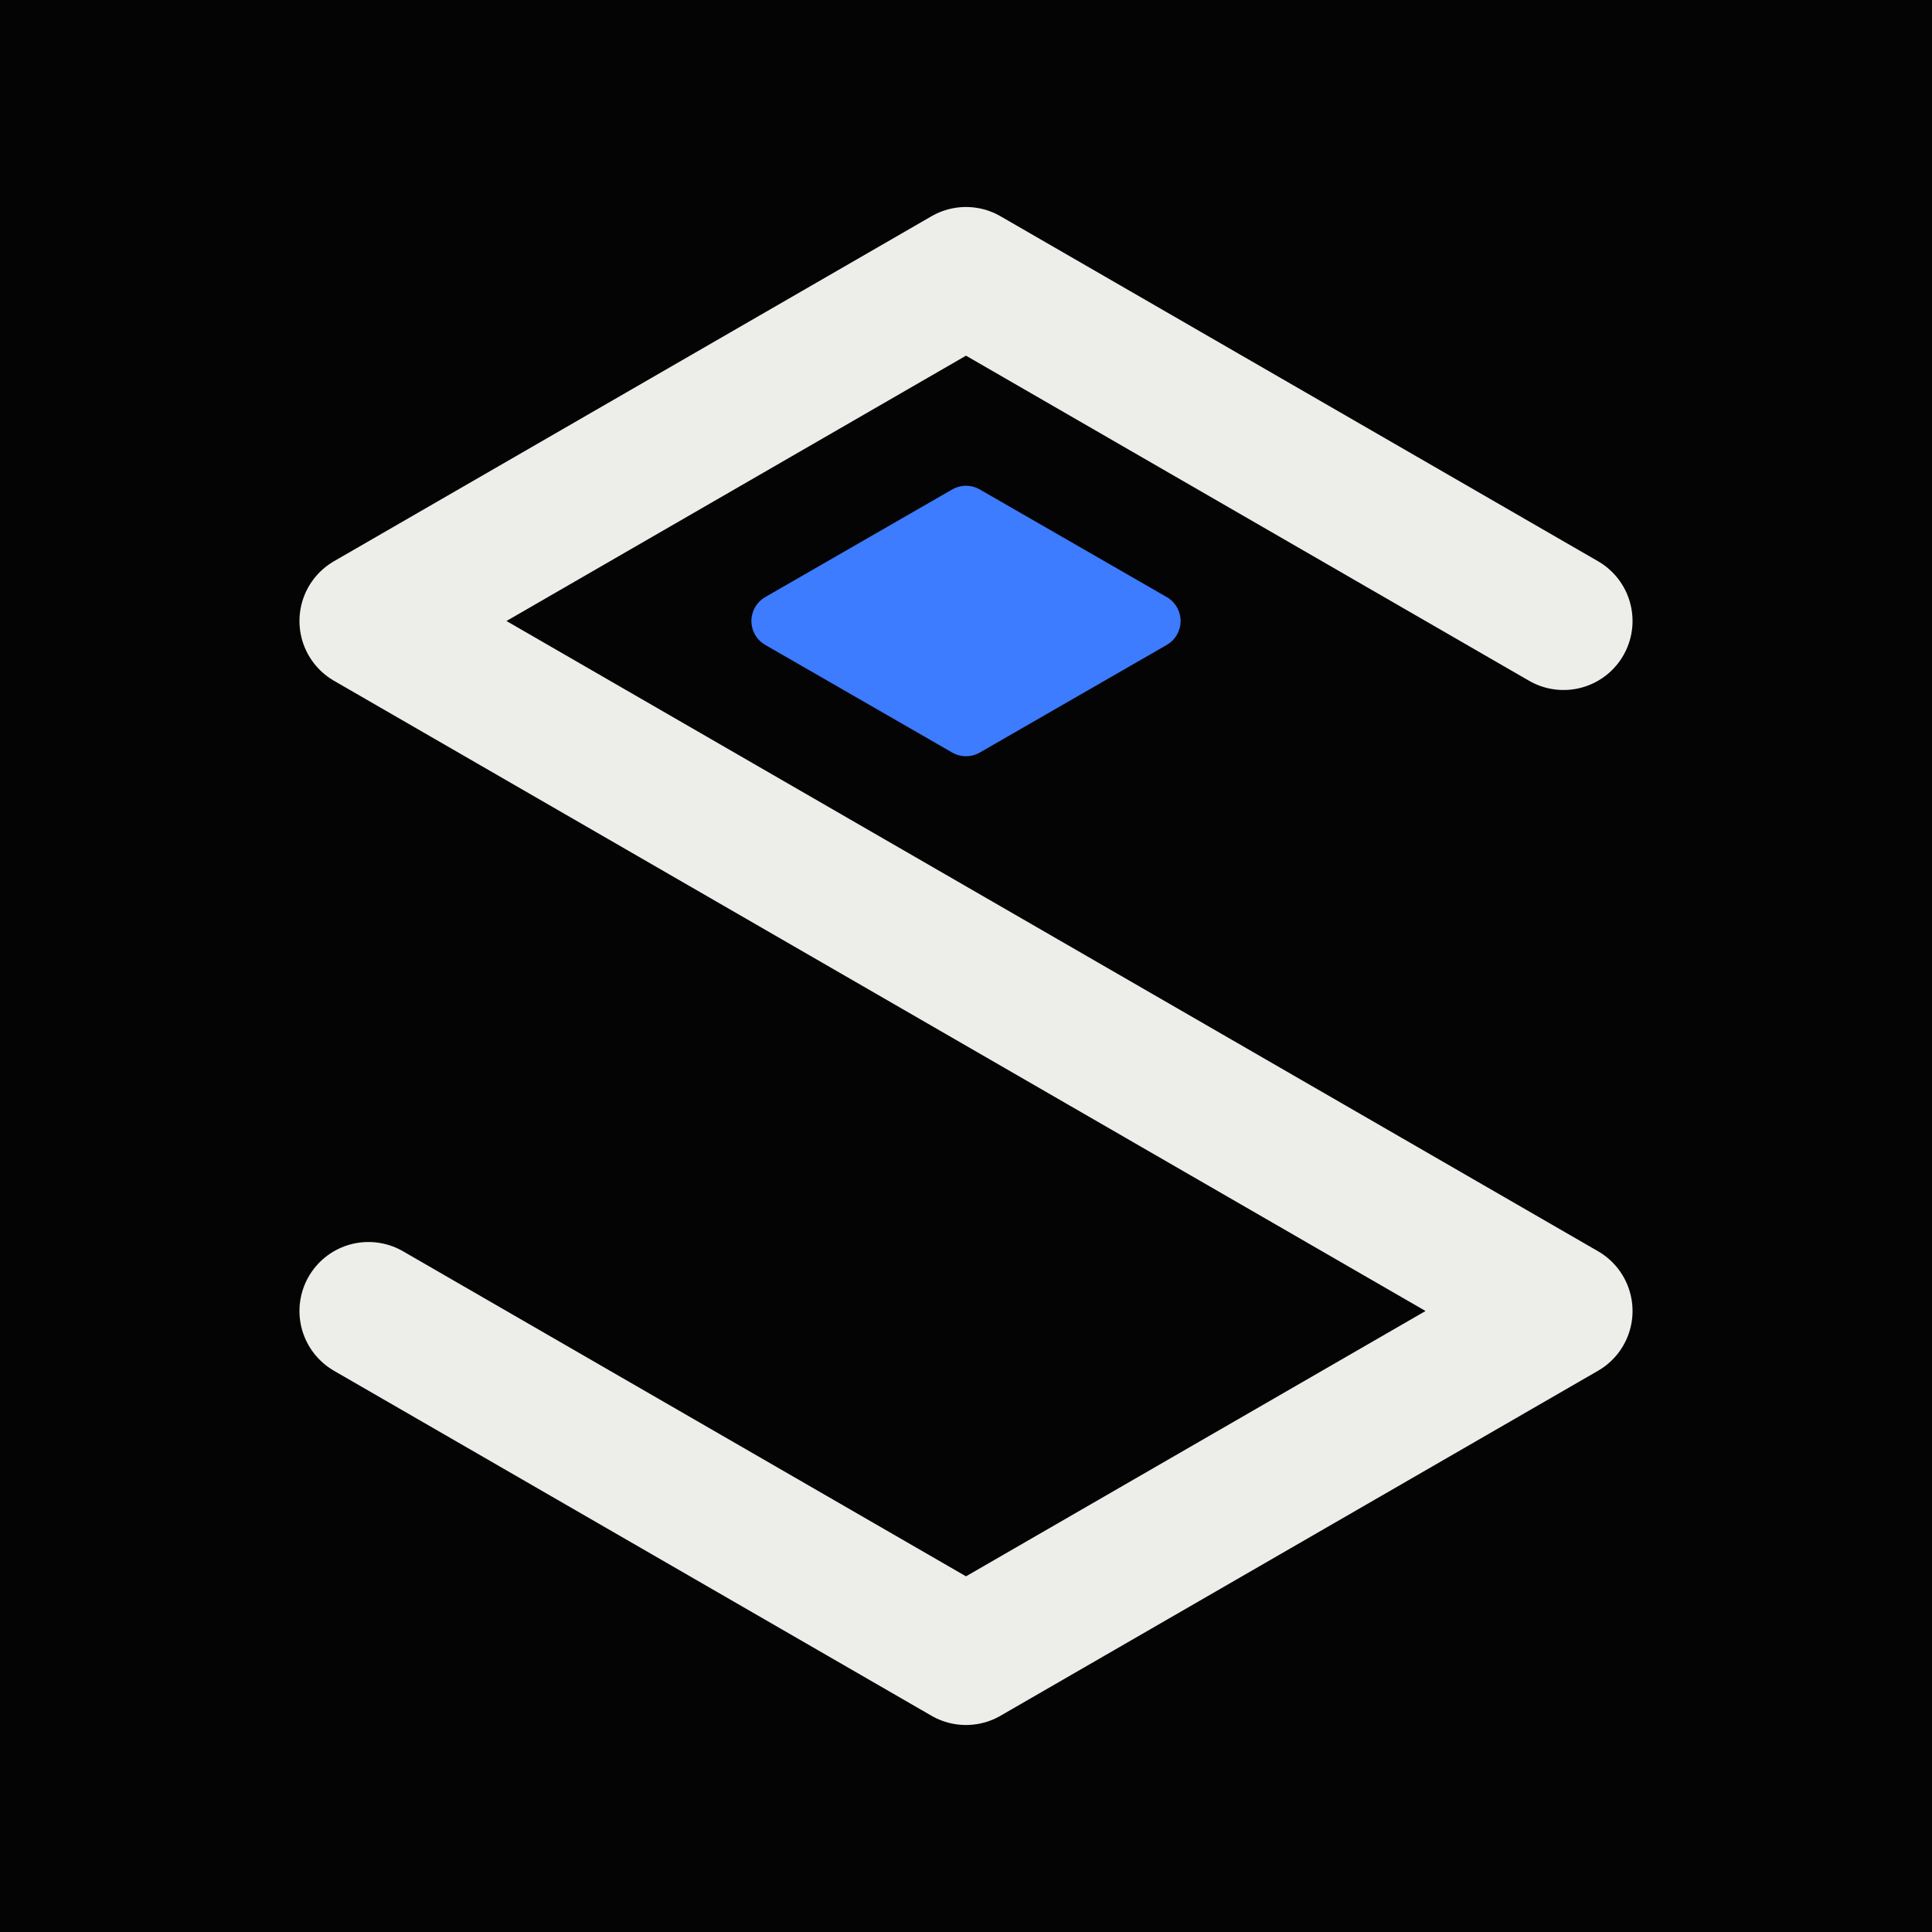
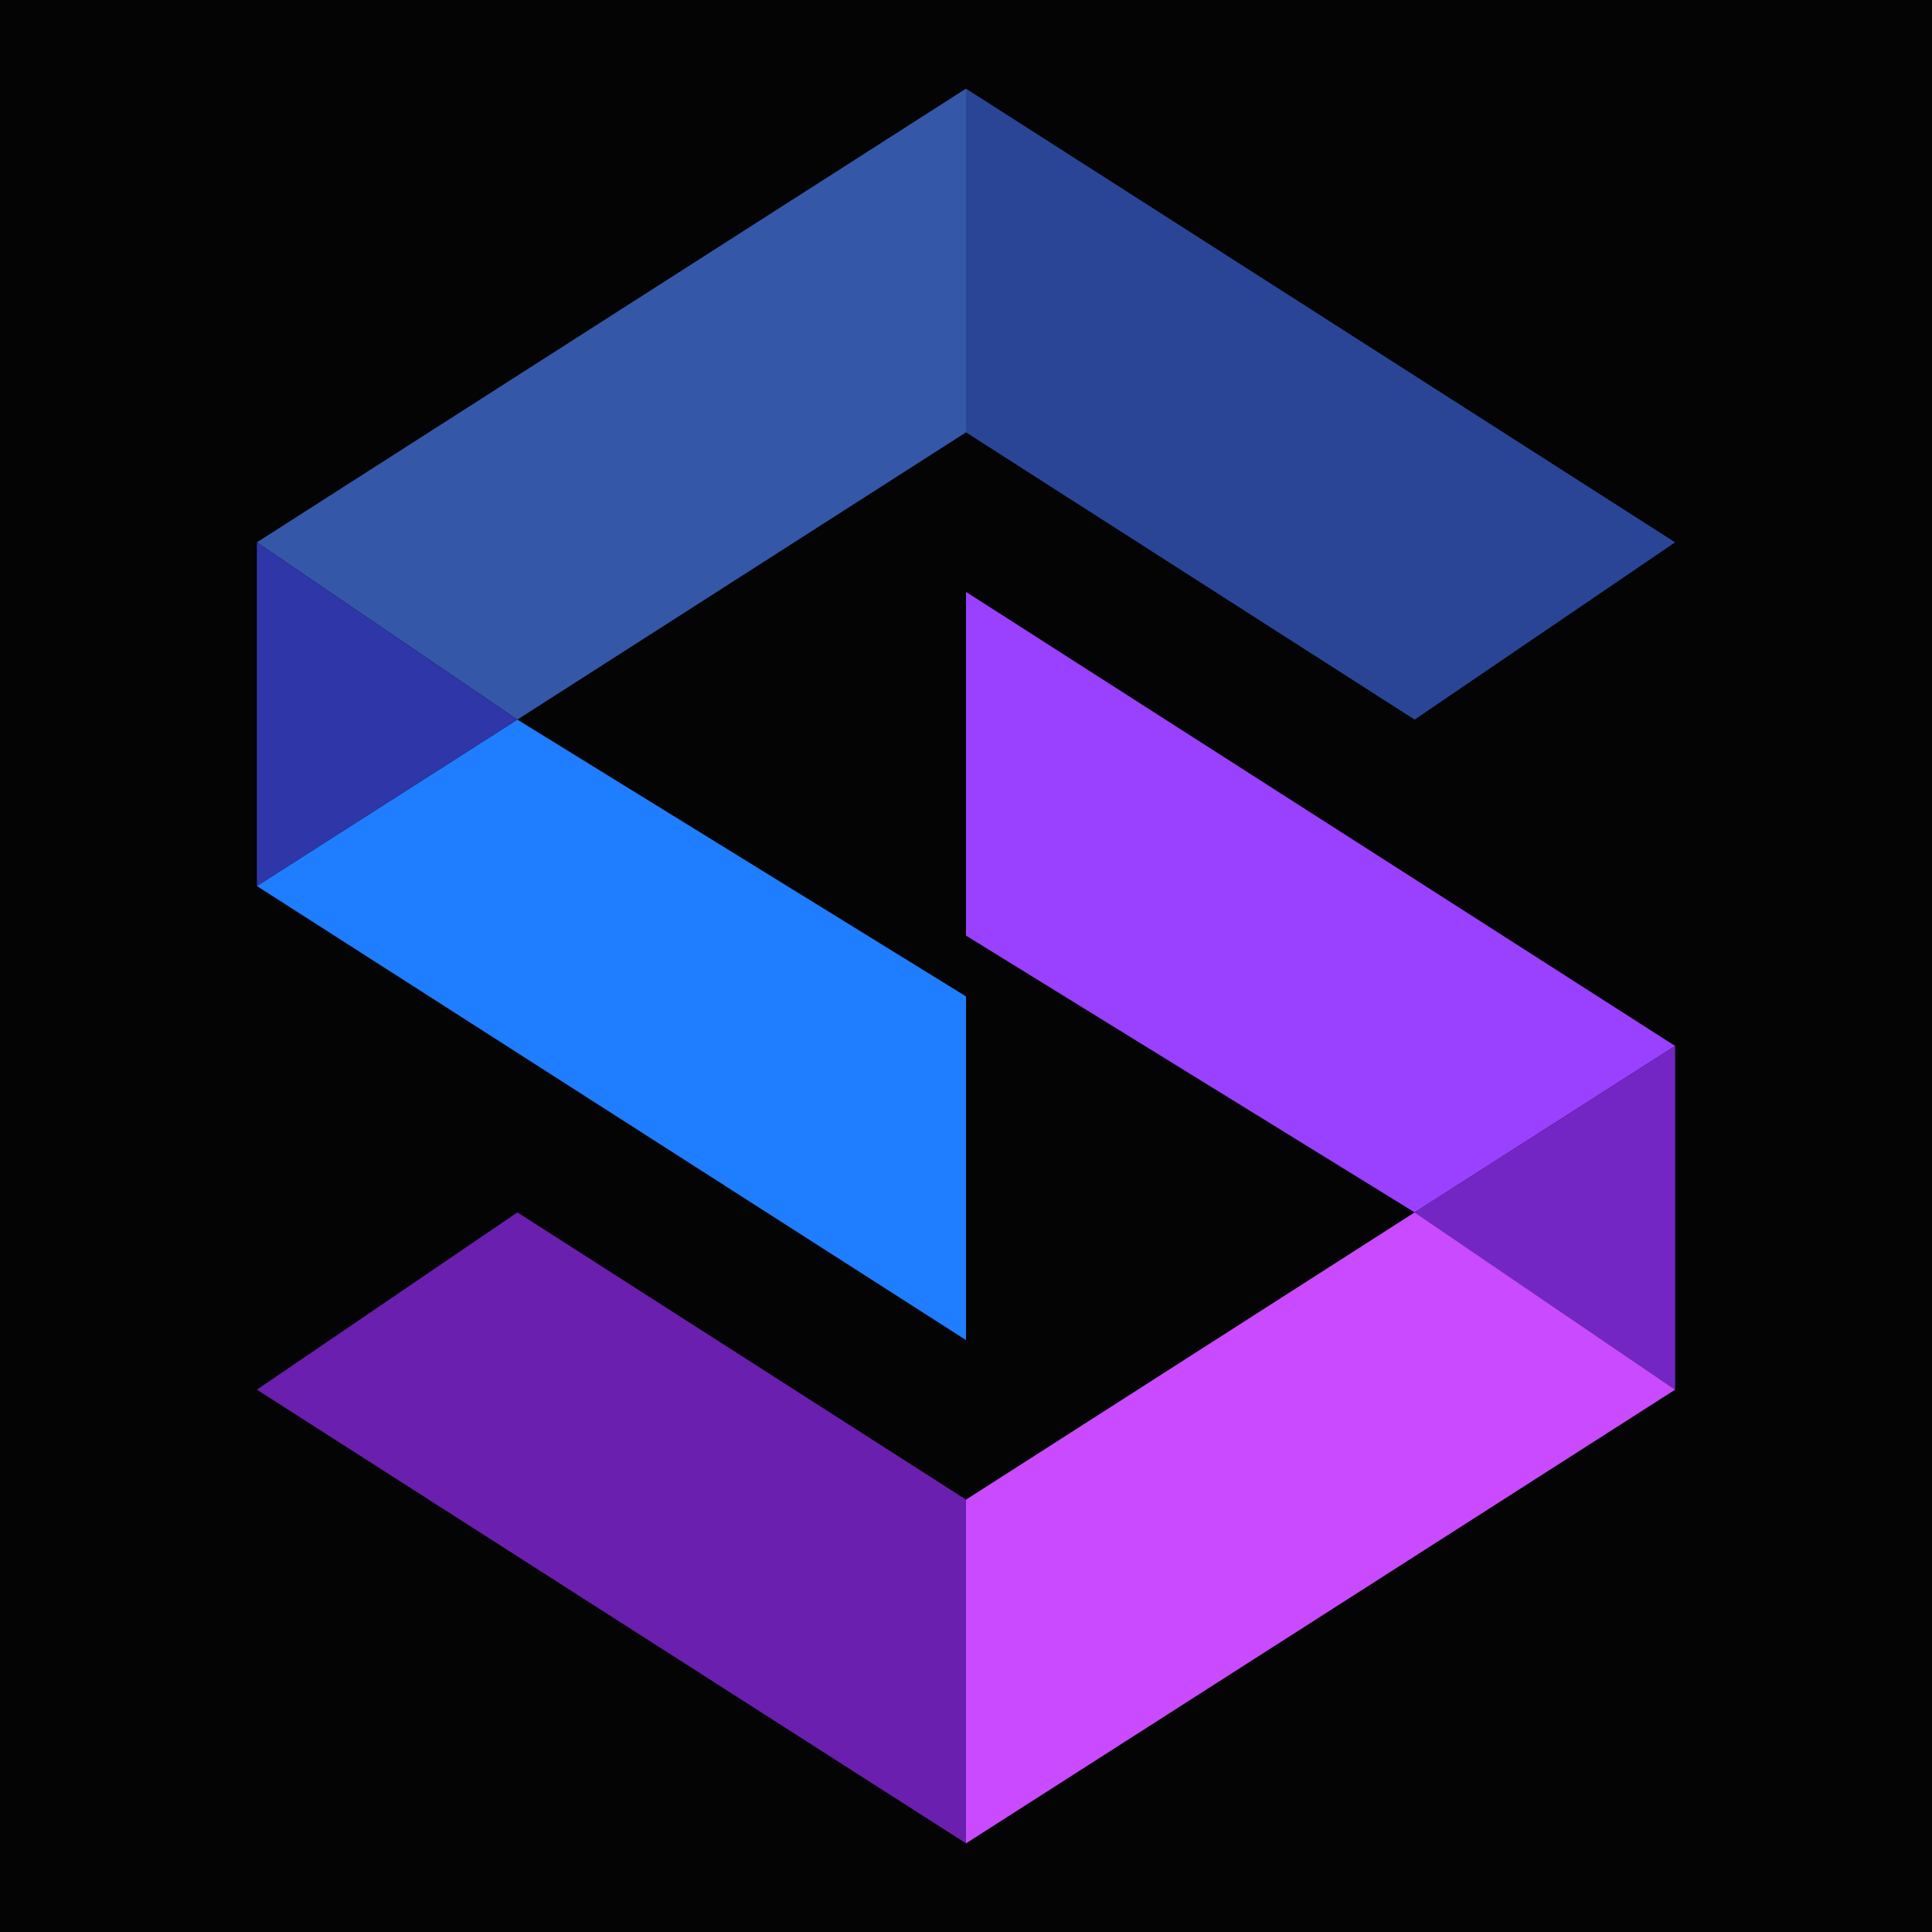
- <svg xmlns="http://www.w3.org/2000/svg" viewBox="-12 -12 280 280">
-   <rect x="-12" y="-12" width="280" height="280" fill="#040405" />
-   <path d="M214.6 78L128 28L41.4 78L214.6 178L128 228L41.4 178" fill="none" stroke="#EDEDE9" stroke-width="20" stroke-linecap="round" stroke-linejoin="round" />
-   <path d="M128 62.4L155.1 78L128 93.6L100.9 78Z" fill="#3D7BFF" stroke="#3D7BFF" stroke-width="8" stroke-linejoin="round" />
+ <svg xmlns="http://www.w3.org/2000/svg" viewBox="0 25.5 534 534">
+   <rect y="25.5" width="534" height="534" fill="#040405" />
+   <g transform="translate(7 0)">
+     <path d="M64 175.4L260 50L260 145L136 224.4Z" fill="#3557A8" />
+     <path d="M260 50L456 175.4L384 224.4L260 145Z" fill="#2A4596" />
+     <path d="M136 224.4L260 300.9L260 395.9L64 270.4Z" fill="#1F7DFF" />
+     <path d="M64 175.4L136 224.4L64 270.4Z" fill="#2E36A8" />
+     <path d="M384 360.6L260 284.1L260 189.1L456 314.6Z" fill="#9A40FF" />
+     <path d="M456 409.6L384 360.6L456 314.6Z" fill="#7426C4" />
+     <path d="M456 409.6L260 535L260 440L384 360.6Z" fill="#C94AFF" />
+     <path d="M260 535L64 409.6L136 360.6L260 440Z" fill="#6A1FAE" />
+   </g>
</svg>
